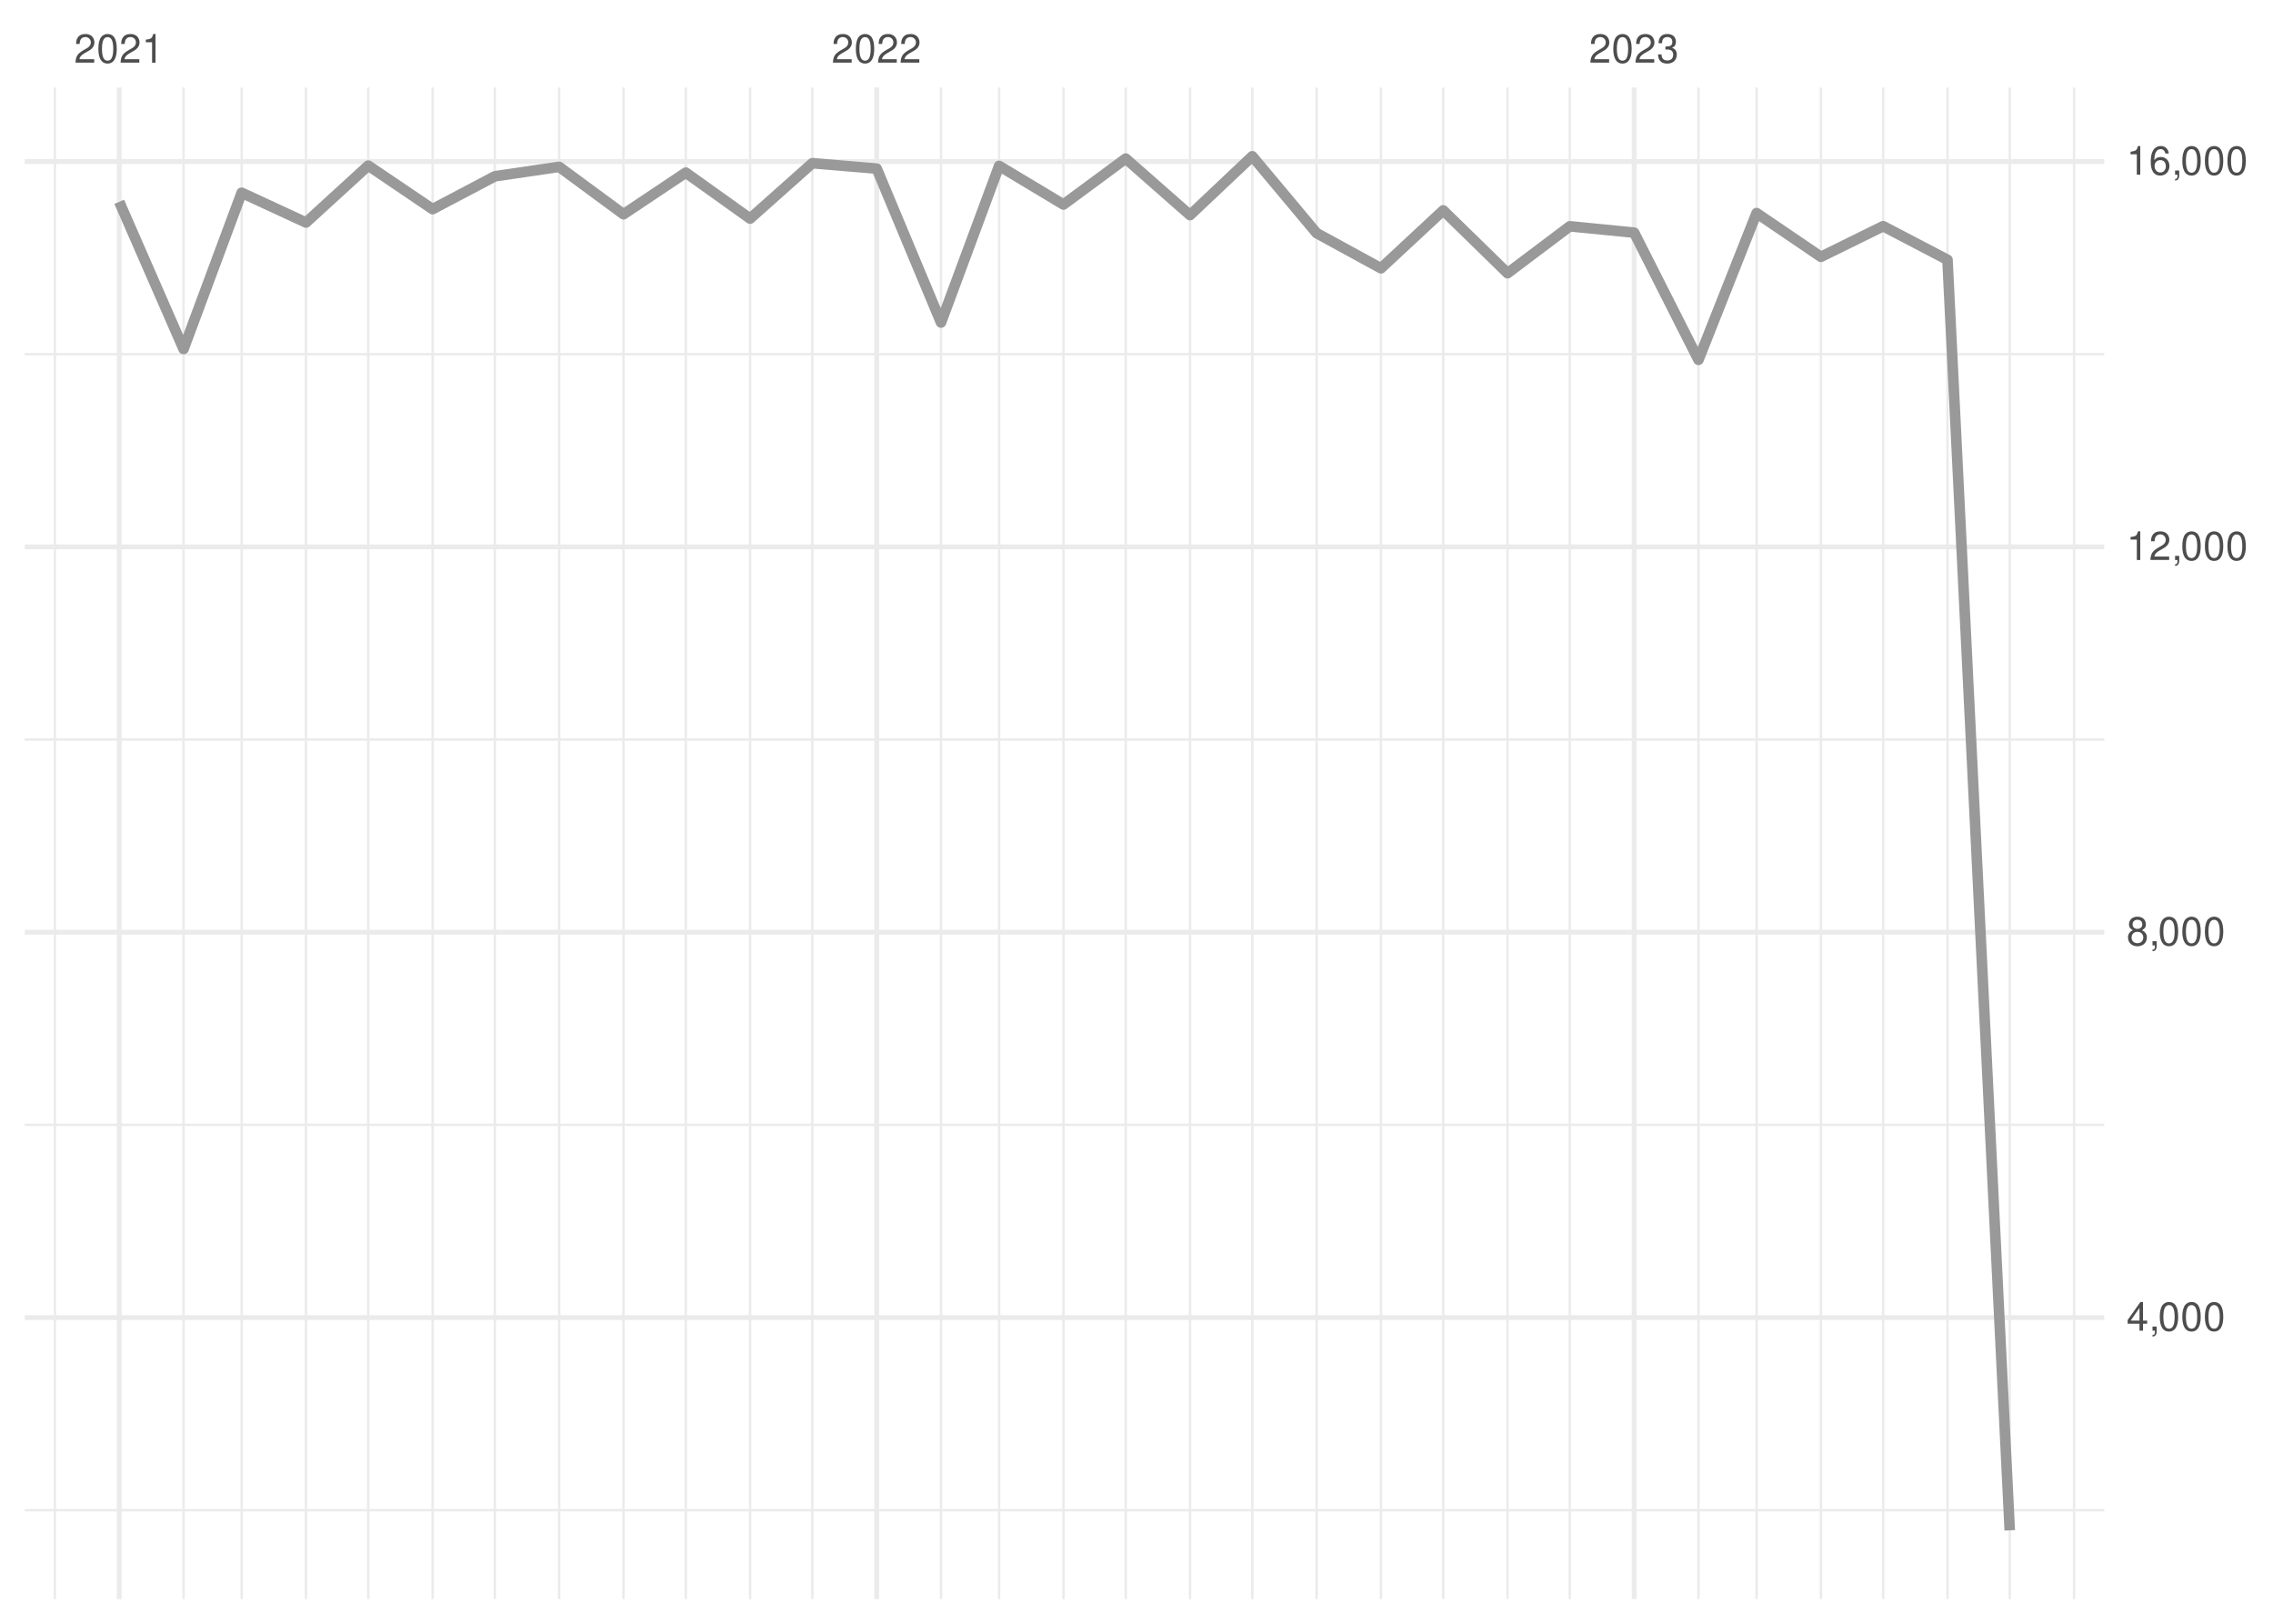
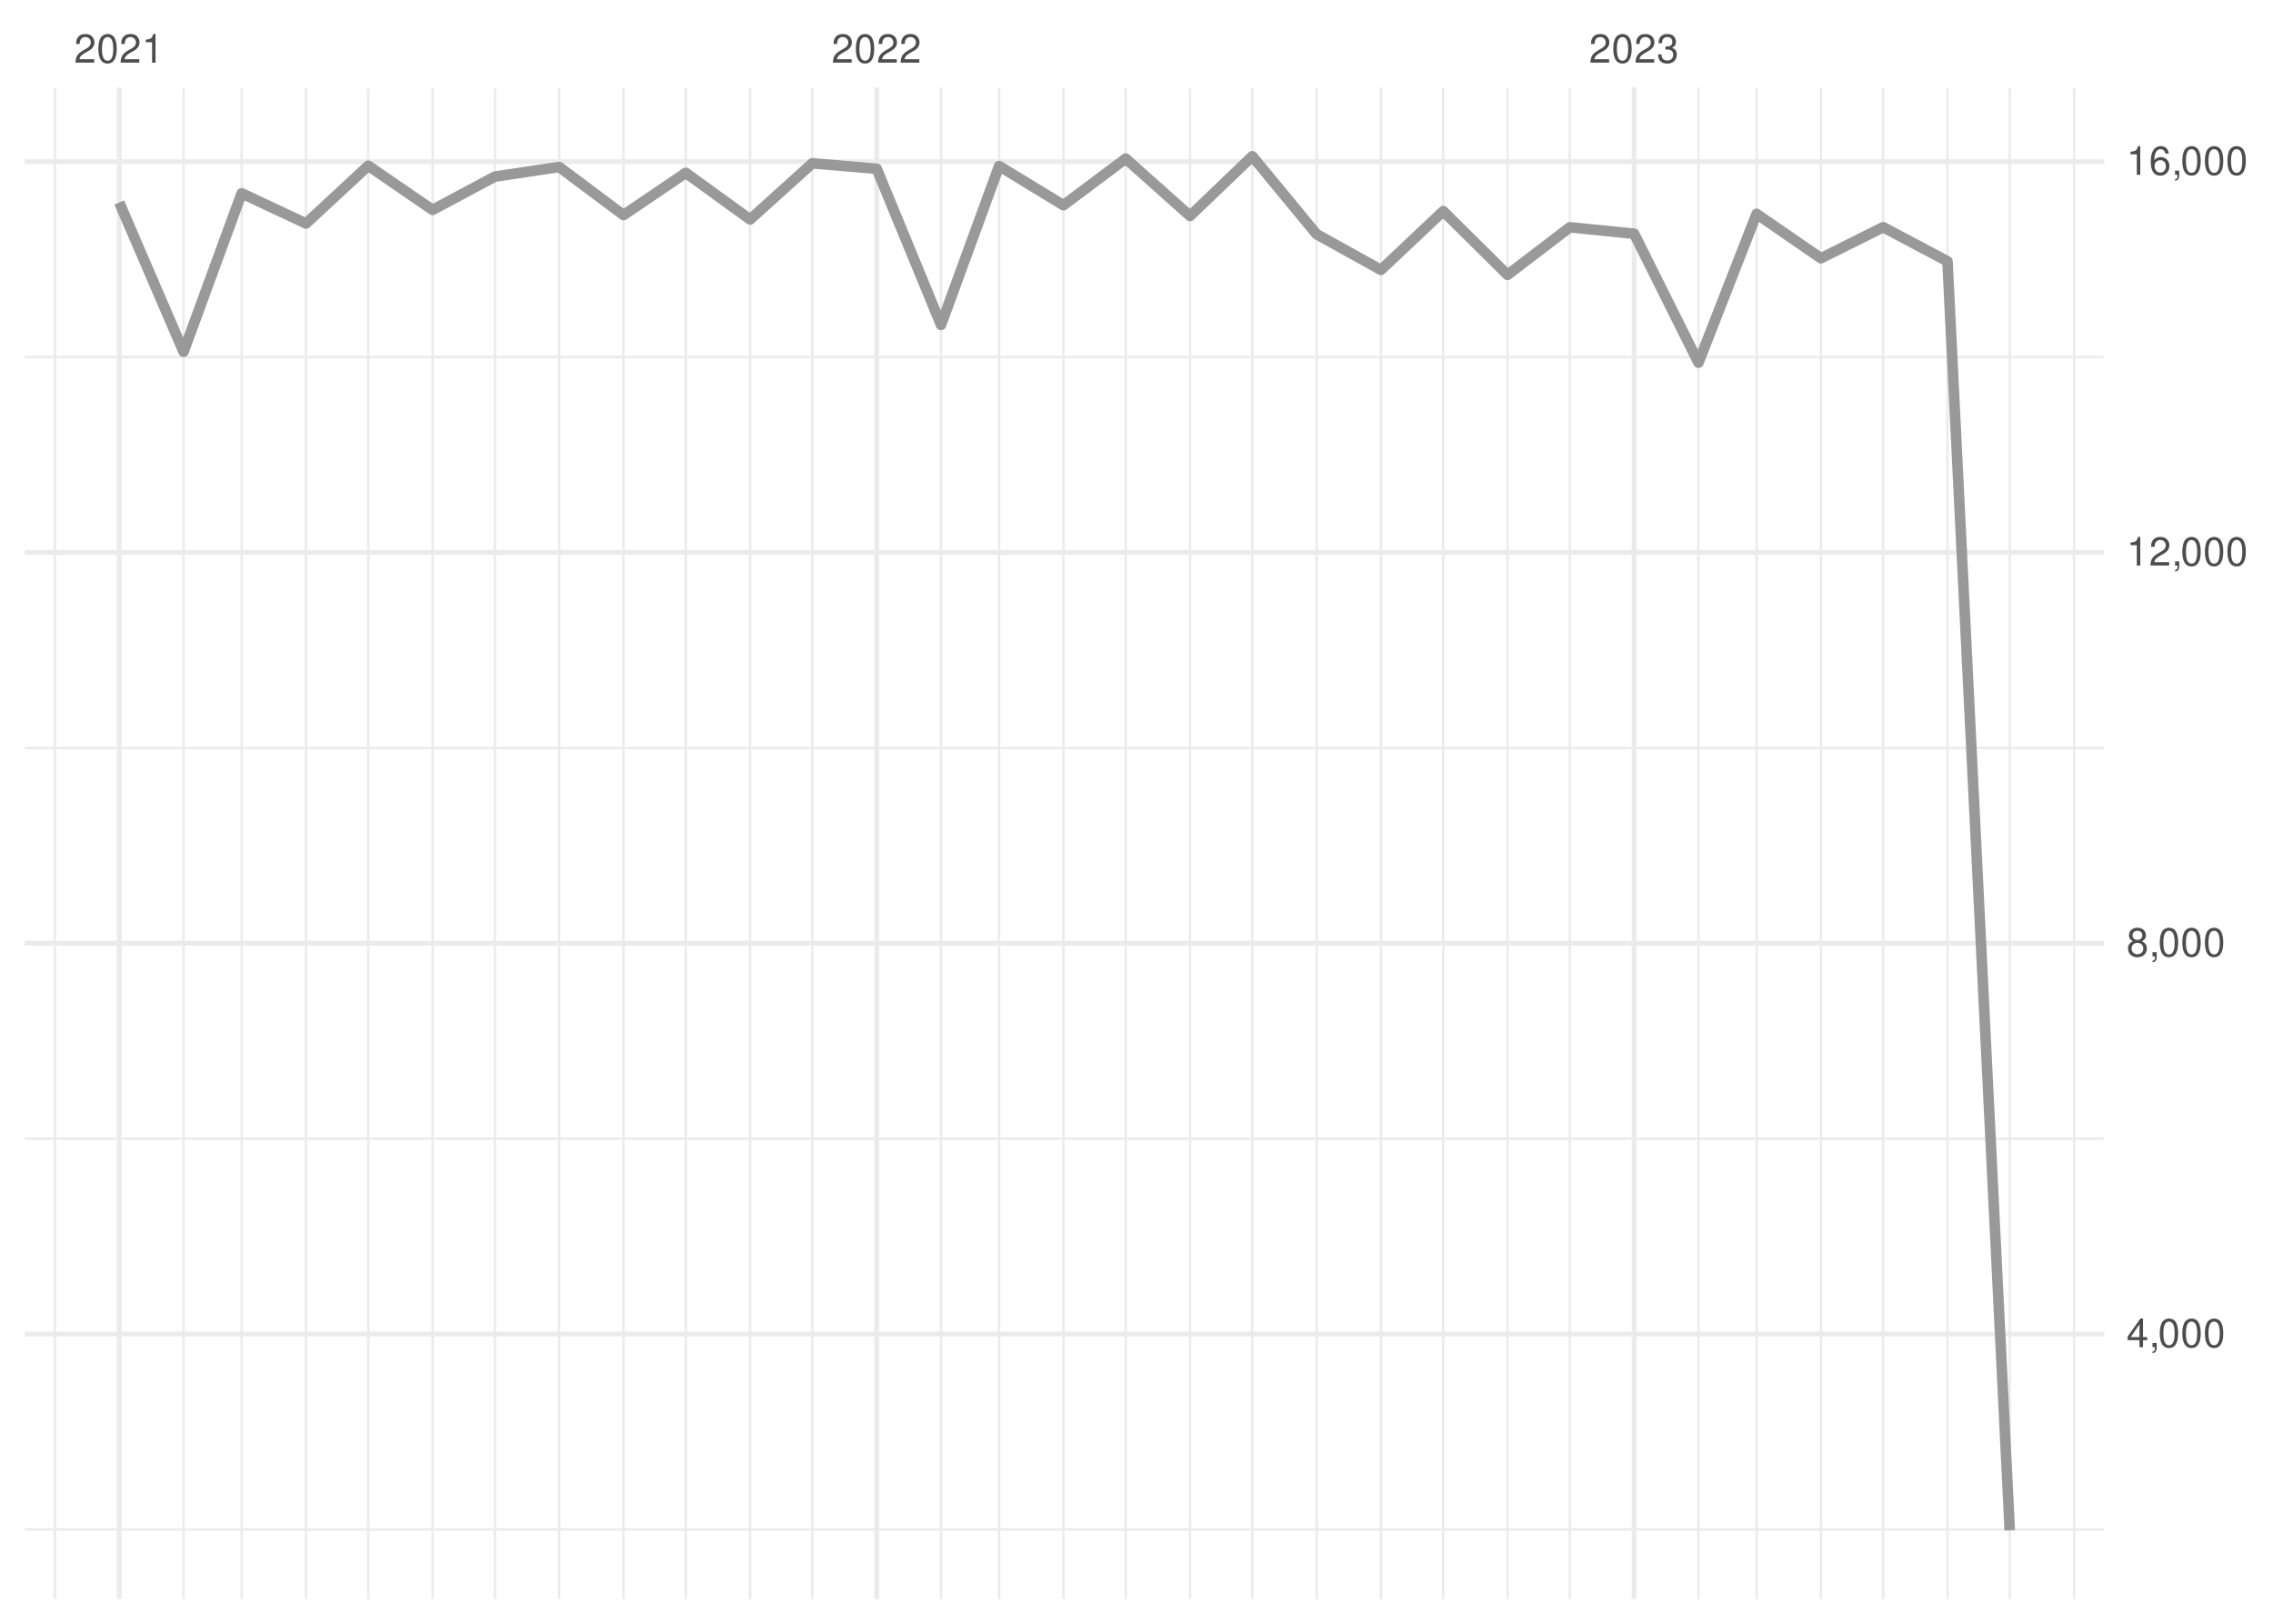
<svg xmlns="http://www.w3.org/2000/svg" xmlns:xlink="http://www.w3.org/1999/xlink" width="504pt" height="360pt" viewBox="0 0 504 360" version="1.1">
  <defs>
    <g>
      <symbol overflow="visible" id="glyph0-0">
        <path style="stroke:none;" d="" />
      </symbol>
      <symbol overflow="visible" id="glyph0-1">
        <path style="stroke:none;" d="M 4.453 -0.766 L 1.172 -0.766 C 1.25 -1.297 1.531 -1.625 2.297 -2.094 L 3.172 -2.594 C 4.047 -3.062 4.5 -3.719 4.5 -4.5 C 4.5 -5.031 4.281 -5.531 3.922 -5.875 C 3.547 -6.203 3.094 -6.359 2.5 -6.359 C 1.703 -6.359 1.125 -6.078 0.781 -5.531 C 0.547 -5.203 0.453 -4.797 0.438 -4.156 L 1.219 -4.156 C 1.234 -4.594 1.297 -4.844 1.406 -5.062 C 1.594 -5.438 2 -5.688 2.469 -5.688 C 3.172 -5.688 3.703 -5.172 3.703 -4.484 C 3.703 -3.969 3.406 -3.531 2.859 -3.219 L 2.047 -2.75 C 0.75 -2 0.375 -1.406 0.297 -0.016 L 4.453 -0.016 Z M 4.453 -0.766 " />
      </symbol>
      <symbol overflow="visible" id="glyph0-2">
        <path style="stroke:none;" d="M 2.422 -6.359 C 1.844 -6.359 1.312 -6.094 0.984 -5.672 C 0.578 -5.109 0.375 -4.25 0.375 -3.078 C 0.375 -0.938 1.078 0.203 2.422 0.203 C 3.734 0.203 4.453 -0.938 4.453 -3.031 C 4.453 -4.25 4.266 -5.078 3.859 -5.672 C 3.531 -6.109 3.016 -6.359 2.422 -6.359 Z M 2.422 -5.672 C 3.25 -5.672 3.672 -4.828 3.672 -3.094 C 3.672 -1.281 3.266 -0.438 2.406 -0.438 C 1.578 -0.438 1.172 -1.312 1.172 -3.062 C 1.172 -4.828 1.578 -5.672 2.422 -5.672 Z M 2.422 -5.672 " />
      </symbol>
      <symbol overflow="visible" id="glyph0-3">
        <path style="stroke:none;" d="M 2.281 -4.531 L 2.281 0 L 3.047 0 L 3.047 -6.359 L 2.547 -6.359 C 2.266 -5.391 2.094 -5.25 0.891 -5.094 L 0.891 -4.531 Z M 2.281 -4.531 " />
      </symbol>
      <symbol overflow="visible" id="glyph0-4">
        <path style="stroke:none;" d="M 1.938 -2.922 L 2.359 -2.922 C 3.203 -2.922 3.656 -2.531 3.656 -1.766 C 3.656 -0.969 3.172 -0.484 2.375 -0.484 C 1.516 -0.484 1.109 -0.922 1.062 -1.844 L 0.281 -1.844 C 0.312 -1.344 0.406 -1 0.547 -0.719 C 0.875 -0.109 1.484 0.203 2.344 0.203 C 3.625 0.203 4.453 -0.578 4.453 -1.781 C 4.453 -2.594 4.141 -3.031 3.391 -3.297 C 3.969 -3.531 4.266 -3.969 4.266 -4.609 C 4.266 -5.703 3.547 -6.359 2.359 -6.359 C 1.109 -6.359 0.438 -5.656 0.406 -4.312 L 1.188 -4.312 C 1.203 -4.703 1.234 -4.922 1.328 -5.109 C 1.5 -5.469 1.891 -5.688 2.375 -5.688 C 3.062 -5.688 3.469 -5.266 3.469 -4.578 C 3.469 -4.141 3.312 -3.859 2.969 -3.719 C 2.766 -3.625 2.484 -3.594 1.938 -3.578 Z M 1.938 -2.922 " />
      </symbol>
      <symbol overflow="visible" id="glyph0-5">
        <path style="stroke:none;" d="M 2.875 -1.547 L 2.875 0 L 3.656 0 L 3.656 -1.547 L 4.578 -1.547 L 4.578 -2.234 L 3.656 -2.234 L 3.656 -6.359 L 3.078 -6.359 L 0.25 -2.359 L 0.25 -1.547 Z M 2.875 -2.234 L 0.922 -2.234 L 2.875 -5.047 Z M 2.875 -2.234 " />
      </symbol>
      <symbol overflow="visible" id="glyph0-6">
        <path style="stroke:none;" d="M 0.766 -0.922 L 0.766 0 L 1.297 0 L 1.297 0.156 C 1.297 0.766 1.172 0.938 0.766 0.953 L 0.766 1.297 C 1.344 1.312 1.688 0.891 1.688 0.141 L 1.688 -0.922 Z M 0.766 -0.922 " />
      </symbol>
      <symbol overflow="visible" id="glyph0-7">
        <path style="stroke:none;" d="M 3.438 -3.359 C 4.094 -3.75 4.297 -4.062 4.297 -4.656 C 4.297 -5.672 3.531 -6.359 2.422 -6.359 C 1.312 -6.359 0.547 -5.672 0.547 -4.672 C 0.547 -4.062 0.75 -3.75 1.391 -3.359 C 0.672 -2.984 0.328 -2.469 0.328 -1.766 C 0.328 -0.609 1.172 0.203 2.422 0.203 C 3.656 0.203 4.516 -0.609 4.516 -1.766 C 4.516 -2.469 4.156 -2.984 3.438 -3.359 Z M 2.422 -5.672 C 3.078 -5.672 3.5 -5.281 3.5 -4.641 C 3.5 -4.047 3.062 -3.656 2.422 -3.656 C 1.766 -3.656 1.344 -4.047 1.344 -4.656 C 1.344 -5.281 1.766 -5.672 2.422 -5.672 Z M 2.422 -3 C 3.188 -3 3.719 -2.484 3.719 -1.75 C 3.719 -0.984 3.203 -0.484 2.406 -0.484 C 1.641 -0.484 1.125 -1 1.125 -1.734 C 1.125 -2.5 1.641 -3 2.422 -3 Z M 2.422 -3 " />
      </symbol>
      <symbol overflow="visible" id="glyph0-8">
        <path style="stroke:none;" d="M 4.375 -4.703 C 4.234 -5.75 3.562 -6.359 2.609 -6.359 C 1.922 -6.359 1.312 -6.031 0.938 -5.453 C 0.547 -4.828 0.375 -4.062 0.375 -2.906 C 0.375 -1.828 0.531 -1.156 0.906 -0.594 C 1.234 -0.078 1.781 0.203 2.469 0.203 C 3.656 0.203 4.516 -0.688 4.516 -1.922 C 4.516 -3.094 3.719 -3.922 2.609 -3.922 C 1.984 -3.922 1.5 -3.688 1.172 -3.234 C 1.172 -4.797 1.672 -5.672 2.562 -5.672 C 3.109 -5.672 3.484 -5.328 3.609 -4.703 Z M 2.5 -3.234 C 3.25 -3.234 3.719 -2.703 3.719 -1.859 C 3.719 -1.062 3.188 -0.484 2.484 -0.484 C 1.766 -0.484 1.219 -1.094 1.219 -1.906 C 1.219 -2.688 1.734 -3.234 2.5 -3.234 Z M 2.5 -3.234 " />
      </symbol>
    </g>
    <clipPath id="clip1">
-       <path d="M 5.48 334 L 466.59 334 L 466.59 336 L 5.48 336 Z M 5.48 334 " />
+       <path d="M 5.48 338 L 466.59 338 L 466.59 340 L 5.48 340 Z M 5.48 338 " />
    </clipPath>
    <clipPath id="clip2">
-       <path d="M 5.48 249 L 466.59 249 L 466.59 250 L 5.48 250 Z M 5.48 249 " />
+       <path d="M 5.48 252 L 466.59 252 L 466.59 253 L 5.48 253 Z M 5.48 252 " />
    </clipPath>
    <clipPath id="clip3">
-       <path d="M 5.48 163 L 466.59 163 L 466.59 165 L 5.48 165 Z M 5.48 163 " />
+       <path d="M 5.48 165 L 466.59 165 L 466.59 167 L 5.48 167 Z M 5.48 165 " />
    </clipPath>
    <clipPath id="clip4">
-       <path d="M 5.48 78 L 466.59 78 L 466.59 79 L 5.48 79 Z M 5.48 78 " />
+       <path d="M 5.48 78 L 466.59 78 L 466.59 80 L 5.48 80 Z M 5.48 78 " />
    </clipPath>
    <clipPath id="clip5">
      <path d="M 11 19.41 L 13 19.41 L 13 354.52 L 11 354.52 Z M 11 19.41 " />
    </clipPath>
    <clipPath id="clip6">
      <path d="M 40 19.41 L 41 19.41 L 41 354.52 L 40 354.52 Z M 40 19.41 " />
    </clipPath>
    <clipPath id="clip7">
      <path d="M 53 19.41 L 54 19.41 L 54 354.52 L 53 354.52 Z M 53 19.41 " />
    </clipPath>
    <clipPath id="clip8">
      <path d="M 67 19.41 L 69 19.41 L 69 354.52 L 67 354.52 Z M 67 19.41 " />
    </clipPath>
    <clipPath id="clip9">
      <path d="M 81 19.41 L 82 19.41 L 82 354.52 L 81 354.52 Z M 81 19.41 " />
    </clipPath>
    <clipPath id="clip10">
      <path d="M 95 19.41 L 97 19.41 L 97 354.52 L 95 354.52 Z M 95 19.41 " />
    </clipPath>
    <clipPath id="clip11">
      <path d="M 109 19.41 L 110 19.41 L 110 354.52 L 109 354.52 Z M 109 19.41 " />
    </clipPath>
    <clipPath id="clip12">
      <path d="M 123 19.41 L 125 19.41 L 125 354.52 L 123 354.52 Z M 123 19.41 " />
    </clipPath>
    <clipPath id="clip13">
      <path d="M 137 19.41 L 139 19.41 L 139 354.52 L 137 354.52 Z M 137 19.41 " />
    </clipPath>
    <clipPath id="clip14">
      <path d="M 151 19.41 L 153 19.41 L 153 354.52 L 151 354.52 Z M 151 19.41 " />
    </clipPath>
    <clipPath id="clip15">
      <path d="M 166 19.41 L 167 19.41 L 167 354.52 L 166 354.52 Z M 166 19.41 " />
    </clipPath>
    <clipPath id="clip16">
      <path d="M 179 19.41 L 181 19.41 L 181 354.52 L 179 354.52 Z M 179 19.41 " />
    </clipPath>
    <clipPath id="clip17">
      <path d="M 208 19.41 L 209 19.41 L 209 354.52 L 208 354.52 Z M 208 19.41 " />
    </clipPath>
    <clipPath id="clip18">
      <path d="M 221 19.41 L 222 19.41 L 222 354.52 L 221 354.52 Z M 221 19.41 " />
    </clipPath>
    <clipPath id="clip19">
      <path d="M 235 19.41 L 237 19.41 L 237 354.52 L 235 354.52 Z M 235 19.41 " />
    </clipPath>
    <clipPath id="clip20">
      <path d="M 249 19.41 L 250 19.41 L 250 354.52 L 249 354.52 Z M 249 19.41 " />
    </clipPath>
    <clipPath id="clip21">
      <path d="M 263 19.41 L 265 19.41 L 265 354.52 L 263 354.52 Z M 263 19.41 " />
    </clipPath>
    <clipPath id="clip22">
      <path d="M 277 19.41 L 278 19.41 L 278 354.52 L 277 354.52 Z M 277 19.41 " />
    </clipPath>
    <clipPath id="clip23">
      <path d="M 291 19.41 L 293 19.41 L 293 354.52 L 291 354.52 Z M 291 19.41 " />
    </clipPath>
    <clipPath id="clip24">
      <path d="M 305 19.41 L 307 19.41 L 307 354.52 L 305 354.52 Z M 305 19.41 " />
    </clipPath>
    <clipPath id="clip25">
      <path d="M 319 19.41 L 321 19.41 L 321 354.52 L 319 354.52 Z M 319 19.41 " />
    </clipPath>
    <clipPath id="clip26">
      <path d="M 334 19.41 L 335 19.41 L 335 354.52 L 334 354.52 Z M 334 19.41 " />
    </clipPath>
    <clipPath id="clip27">
      <path d="M 347 19.41 L 349 19.41 L 349 354.52 L 347 354.52 Z M 347 19.41 " />
    </clipPath>
    <clipPath id="clip28">
      <path d="M 376 19.41 L 377 19.41 L 377 354.52 L 376 354.52 Z M 376 19.41 " />
    </clipPath>
    <clipPath id="clip29">
      <path d="M 389 19.41 L 390 19.41 L 390 354.52 L 389 354.52 Z M 389 19.41 " />
    </clipPath>
    <clipPath id="clip30">
      <path d="M 403 19.41 L 405 19.41 L 405 354.52 L 403 354.52 Z M 403 19.41 " />
    </clipPath>
    <clipPath id="clip31">
      <path d="M 417 19.41 L 418 19.41 L 418 354.52 L 417 354.52 Z M 417 19.41 " />
    </clipPath>
    <clipPath id="clip32">
      <path d="M 431 19.41 L 433 19.41 L 433 354.52 L 431 354.52 Z M 431 19.41 " />
    </clipPath>
    <clipPath id="clip33">
      <path d="M 445 19.41 L 446 19.41 L 446 354.52 L 445 354.52 Z M 445 19.41 " />
    </clipPath>
    <clipPath id="clip34">
      <path d="M 459 19.41 L 461 19.41 L 461 354.52 L 459 354.52 Z M 459 19.41 " />
    </clipPath>
    <clipPath id="clip35">
-       <path d="M 5.48 291 L 466.59 291 L 466.59 293 L 5.48 293 Z M 5.48 291 " />
+       <path d="M 5.48 295 L 466.59 295 L 466.59 297 L 5.48 297 Z M 5.48 295 " />
    </clipPath>
    <clipPath id="clip36">
-       <path d="M 5.48 206 L 466.59 206 L 466.59 208 L 5.48 208 Z M 5.48 206 " />
+       <path d="M 5.48 208 L 466.59 208 L 466.59 210 L 5.48 210 Z M 5.48 208 " />
    </clipPath>
    <clipPath id="clip37">
-       <path d="M 5.48 120 L 466.59 120 L 466.59 122 L 5.48 122 Z M 5.48 120 " />
+       <path d="M 5.48 121 L 466.59 121 L 466.59 124 L 5.48 124 Z M 5.48 121 " />
    </clipPath>
    <clipPath id="clip38">
      <path d="M 5.48 35 L 466.59 35 L 466.59 37 L 5.48 37 Z M 5.48 35 " />
    </clipPath>
    <clipPath id="clip39">
      <path d="M 25 19.41 L 27 19.41 L 27 354.52 L 25 354.52 Z M 25 19.41 " />
    </clipPath>
    <clipPath id="clip40">
      <path d="M 193 19.41 L 195 19.41 L 195 354.52 L 193 354.52 Z M 193 19.41 " />
    </clipPath>
    <clipPath id="clip41">
      <path d="M 361 19.41 L 363 19.41 L 363 354.52 L 361 354.52 Z M 361 19.41 " />
    </clipPath>
  </defs>
  <g id="surface26">
    <rect x="0" y="0" width="504" height="360" style="fill:rgb(100%,100%,100%);fill-opacity:1;stroke:none;" />
    <g clip-path="url(#clip1)" clip-rule="nonzero">
-       <path style="fill:none;stroke-width:0.533;stroke-linecap:butt;stroke-linejoin:round;stroke:rgb(92.157%,92.157%,92.157%);stroke-opacity:1;stroke-miterlimit:10;" d="M 5.48 334.824 L 466.59 334.824 " />
+       <path style="fill:none;stroke-width:0.533;stroke-linecap:butt;stroke-linejoin:round;stroke:rgb(92.157%,92.157%,92.157%);stroke-opacity:1;stroke-miterlimit:10;" d="M 5.48 339.094 L 466.59 339.094 " />
    </g>
    <g clip-path="url(#clip2)" clip-rule="nonzero">
-       <path style="fill:none;stroke-width:0.533;stroke-linecap:butt;stroke-linejoin:round;stroke:rgb(92.157%,92.157%,92.157%);stroke-opacity:1;stroke-miterlimit:10;" d="M 5.48 249.395 L 466.59 249.395 " />
+       <path style="fill:none;stroke-width:0.533;stroke-linecap:butt;stroke-linejoin:round;stroke:rgb(92.157%,92.157%,92.157%);stroke-opacity:1;stroke-miterlimit:10;" d="M 5.48 252.449 L 466.59 252.449 " />
    </g>
    <g clip-path="url(#clip3)" clip-rule="nonzero">
-       <path style="fill:none;stroke-width:0.533;stroke-linecap:butt;stroke-linejoin:round;stroke:rgb(92.157%,92.157%,92.157%);stroke-opacity:1;stroke-miterlimit:10;" d="M 5.48 163.965 L 466.59 163.965 " />
+       <path style="fill:none;stroke-width:0.533;stroke-linecap:butt;stroke-linejoin:round;stroke:rgb(92.157%,92.157%,92.157%);stroke-opacity:1;stroke-miterlimit:10;" d="M 5.48 165.801 L 466.59 165.801 " />
    </g>
    <g clip-path="url(#clip4)" clip-rule="nonzero">
-       <path style="fill:none;stroke-width:0.533;stroke-linecap:butt;stroke-linejoin:round;stroke:rgb(92.157%,92.157%,92.157%);stroke-opacity:1;stroke-miterlimit:10;" d="M 5.48 78.531 L 466.59 78.531 " />
+       <path style="fill:none;stroke-width:0.533;stroke-linecap:butt;stroke-linejoin:round;stroke:rgb(92.157%,92.157%,92.157%);stroke-opacity:1;stroke-miterlimit:10;" d="M 5.48 79.156 L 466.59 79.156 " />
    </g>
    <g clip-path="url(#clip5)" clip-rule="nonzero">
      <path style="fill:none;stroke-width:0.533;stroke-linecap:butt;stroke-linejoin:round;stroke:rgb(92.157%,92.157%,92.157%);stroke-opacity:1;stroke-miterlimit:10;" d="M 12.176 354.52 L 12.176 19.41 " />
    </g>
    <g clip-path="url(#clip6)" clip-rule="nonzero">
      <path style="fill:none;stroke-width:0.533;stroke-linecap:butt;stroke-linejoin:round;stroke:rgb(92.157%,92.157%,92.157%);stroke-opacity:1;stroke-miterlimit:10;" d="M 40.703 354.52 L 40.703 19.41 " />
    </g>
    <g clip-path="url(#clip7)" clip-rule="nonzero">
      <path style="fill:none;stroke-width:0.533;stroke-linecap:butt;stroke-linejoin:round;stroke:rgb(92.157%,92.157%,92.157%);stroke-opacity:1;stroke-miterlimit:10;" d="M 53.586 354.52 L 53.586 19.41 " />
    </g>
    <g clip-path="url(#clip8)" clip-rule="nonzero">
      <path style="fill:none;stroke-width:0.533;stroke-linecap:butt;stroke-linejoin:round;stroke:rgb(92.157%,92.157%,92.157%);stroke-opacity:1;stroke-miterlimit:10;" d="M 67.852 354.52 L 67.852 19.41 " />
    </g>
    <g clip-path="url(#clip9)" clip-rule="nonzero">
      <path style="fill:none;stroke-width:0.533;stroke-linecap:butt;stroke-linejoin:round;stroke:rgb(92.157%,92.157%,92.157%);stroke-opacity:1;stroke-miterlimit:10;" d="M 81.656 354.52 L 81.656 19.41 " />
    </g>
    <g clip-path="url(#clip10)" clip-rule="nonzero">
      <path style="fill:none;stroke-width:0.533;stroke-linecap:butt;stroke-linejoin:round;stroke:rgb(92.157%,92.157%,92.157%);stroke-opacity:1;stroke-miterlimit:10;" d="M 95.922 354.52 L 95.922 19.41 " />
    </g>
    <g clip-path="url(#clip11)" clip-rule="nonzero">
      <path style="fill:none;stroke-width:0.533;stroke-linecap:butt;stroke-linejoin:round;stroke:rgb(92.157%,92.157%,92.157%);stroke-opacity:1;stroke-miterlimit:10;" d="M 109.727 354.52 L 109.727 19.41 " />
    </g>
    <g clip-path="url(#clip12)" clip-rule="nonzero">
      <path style="fill:none;stroke-width:0.533;stroke-linecap:butt;stroke-linejoin:round;stroke:rgb(92.157%,92.157%,92.157%);stroke-opacity:1;stroke-miterlimit:10;" d="M 123.988 354.52 L 123.988 19.41 " />
    </g>
    <g clip-path="url(#clip13)" clip-rule="nonzero">
      <path style="fill:none;stroke-width:0.533;stroke-linecap:butt;stroke-linejoin:round;stroke:rgb(92.157%,92.157%,92.157%);stroke-opacity:1;stroke-miterlimit:10;" d="M 138.254 354.52 L 138.254 19.41 " />
    </g>
    <g clip-path="url(#clip14)" clip-rule="nonzero">
      <path style="fill:none;stroke-width:0.533;stroke-linecap:butt;stroke-linejoin:round;stroke:rgb(92.157%,92.157%,92.157%);stroke-opacity:1;stroke-miterlimit:10;" d="M 152.059 354.52 L 152.059 19.41 " />
    </g>
    <g clip-path="url(#clip15)" clip-rule="nonzero">
      <path style="fill:none;stroke-width:0.533;stroke-linecap:butt;stroke-linejoin:round;stroke:rgb(92.157%,92.157%,92.157%);stroke-opacity:1;stroke-miterlimit:10;" d="M 166.324 354.52 L 166.324 19.41 " />
    </g>
    <g clip-path="url(#clip16)" clip-rule="nonzero">
      <path style="fill:none;stroke-width:0.533;stroke-linecap:butt;stroke-linejoin:round;stroke:rgb(92.157%,92.157%,92.157%);stroke-opacity:1;stroke-miterlimit:10;" d="M 180.125 354.52 L 180.125 19.41 " />
    </g>
    <g clip-path="url(#clip17)" clip-rule="nonzero">
      <path style="fill:none;stroke-width:0.533;stroke-linecap:butt;stroke-linejoin:round;stroke:rgb(92.157%,92.157%,92.157%);stroke-opacity:1;stroke-miterlimit:10;" d="M 208.656 354.52 L 208.656 19.41 " />
    </g>
    <g clip-path="url(#clip18)" clip-rule="nonzero">
      <path style="fill:none;stroke-width:0.533;stroke-linecap:butt;stroke-linejoin:round;stroke:rgb(92.157%,92.157%,92.157%);stroke-opacity:1;stroke-miterlimit:10;" d="M 221.539 354.52 L 221.539 19.41 " />
    </g>
    <g clip-path="url(#clip19)" clip-rule="nonzero">
      <path style="fill:none;stroke-width:0.533;stroke-linecap:butt;stroke-linejoin:round;stroke:rgb(92.157%,92.157%,92.157%);stroke-opacity:1;stroke-miterlimit:10;" d="M 235.805 354.52 L 235.805 19.41 " />
    </g>
    <g clip-path="url(#clip20)" clip-rule="nonzero">
      <path style="fill:none;stroke-width:0.533;stroke-linecap:butt;stroke-linejoin:round;stroke:rgb(92.157%,92.157%,92.157%);stroke-opacity:1;stroke-miterlimit:10;" d="M 249.609 354.52 L 249.609 19.41 " />
    </g>
    <g clip-path="url(#clip21)" clip-rule="nonzero">
      <path style="fill:none;stroke-width:0.533;stroke-linecap:butt;stroke-linejoin:round;stroke:rgb(92.157%,92.157%,92.157%);stroke-opacity:1;stroke-miterlimit:10;" d="M 263.871 354.52 L 263.871 19.41 " />
    </g>
    <g clip-path="url(#clip22)" clip-rule="nonzero">
      <path style="fill:none;stroke-width:0.533;stroke-linecap:butt;stroke-linejoin:round;stroke:rgb(92.157%,92.157%,92.157%);stroke-opacity:1;stroke-miterlimit:10;" d="M 277.676 354.52 L 277.676 19.41 " />
    </g>
    <g clip-path="url(#clip23)" clip-rule="nonzero">
      <path style="fill:none;stroke-width:0.533;stroke-linecap:butt;stroke-linejoin:round;stroke:rgb(92.157%,92.157%,92.157%);stroke-opacity:1;stroke-miterlimit:10;" d="M 291.941 354.52 L 291.941 19.41 " />
    </g>
    <g clip-path="url(#clip24)" clip-rule="nonzero">
      <path style="fill:none;stroke-width:0.533;stroke-linecap:butt;stroke-linejoin:round;stroke:rgb(92.157%,92.157%,92.157%);stroke-opacity:1;stroke-miterlimit:10;" d="M 306.207 354.52 L 306.207 19.41 " />
    </g>
    <g clip-path="url(#clip25)" clip-rule="nonzero">
      <path style="fill:none;stroke-width:0.533;stroke-linecap:butt;stroke-linejoin:round;stroke:rgb(92.157%,92.157%,92.157%);stroke-opacity:1;stroke-miterlimit:10;" d="M 320.012 354.52 L 320.012 19.41 " />
    </g>
    <g clip-path="url(#clip26)" clip-rule="nonzero">
      <path style="fill:none;stroke-width:0.533;stroke-linecap:butt;stroke-linejoin:round;stroke:rgb(92.157%,92.157%,92.157%);stroke-opacity:1;stroke-miterlimit:10;" d="M 334.273 354.52 L 334.273 19.41 " />
    </g>
    <g clip-path="url(#clip27)" clip-rule="nonzero">
      <path style="fill:none;stroke-width:0.533;stroke-linecap:butt;stroke-linejoin:round;stroke:rgb(92.157%,92.157%,92.157%);stroke-opacity:1;stroke-miterlimit:10;" d="M 348.078 354.52 L 348.078 19.41 " />
    </g>
    <g clip-path="url(#clip28)" clip-rule="nonzero">
      <path style="fill:none;stroke-width:0.533;stroke-linecap:butt;stroke-linejoin:round;stroke:rgb(92.157%,92.157%,92.157%);stroke-opacity:1;stroke-miterlimit:10;" d="M 376.609 354.52 L 376.609 19.41 " />
    </g>
    <g clip-path="url(#clip29)" clip-rule="nonzero">
      <path style="fill:none;stroke-width:0.533;stroke-linecap:butt;stroke-linejoin:round;stroke:rgb(92.157%,92.157%,92.157%);stroke-opacity:1;stroke-miterlimit:10;" d="M 389.492 354.52 L 389.492 19.41 " />
    </g>
    <g clip-path="url(#clip30)" clip-rule="nonzero">
      <path style="fill:none;stroke-width:0.533;stroke-linecap:butt;stroke-linejoin:round;stroke:rgb(92.157%,92.157%,92.157%);stroke-opacity:1;stroke-miterlimit:10;" d="M 403.758 354.52 L 403.758 19.41 " />
    </g>
    <g clip-path="url(#clip31)" clip-rule="nonzero">
      <path style="fill:none;stroke-width:0.533;stroke-linecap:butt;stroke-linejoin:round;stroke:rgb(92.157%,92.157%,92.157%);stroke-opacity:1;stroke-miterlimit:10;" d="M 417.562 354.52 L 417.562 19.41 " />
    </g>
    <g clip-path="url(#clip32)" clip-rule="nonzero">
      <path style="fill:none;stroke-width:0.533;stroke-linecap:butt;stroke-linejoin:round;stroke:rgb(92.157%,92.157%,92.157%);stroke-opacity:1;stroke-miterlimit:10;" d="M 431.824 354.52 L 431.824 19.41 " />
    </g>
    <g clip-path="url(#clip33)" clip-rule="nonzero">
      <path style="fill:none;stroke-width:0.533;stroke-linecap:butt;stroke-linejoin:round;stroke:rgb(92.157%,92.157%,92.157%);stroke-opacity:1;stroke-miterlimit:10;" d="M 445.629 354.52 L 445.629 19.41 " />
    </g>
    <g clip-path="url(#clip34)" clip-rule="nonzero">
      <path style="fill:none;stroke-width:0.533;stroke-linecap:butt;stroke-linejoin:round;stroke:rgb(92.157%,92.157%,92.157%);stroke-opacity:1;stroke-miterlimit:10;" d="M 459.895 354.52 L 459.895 19.41 " />
    </g>
    <g clip-path="url(#clip35)" clip-rule="nonzero">
-       <path style="fill:none;stroke-width:1.067;stroke-linecap:butt;stroke-linejoin:round;stroke:rgb(92.157%,92.157%,92.157%);stroke-opacity:1;stroke-miterlimit:10;" d="M 5.48 292.109 L 466.59 292.109 " />
+       <path style="fill:none;stroke-width:1.067;stroke-linecap:butt;stroke-linejoin:round;stroke:rgb(92.157%,92.157%,92.157%);stroke-opacity:1;stroke-miterlimit:10;" d="M 5.48 295.77 L 466.59 295.77 " />
    </g>
    <g clip-path="url(#clip36)" clip-rule="nonzero">
-       <path style="fill:none;stroke-width:1.067;stroke-linecap:butt;stroke-linejoin:round;stroke:rgb(92.157%,92.157%,92.157%);stroke-opacity:1;stroke-miterlimit:10;" d="M 5.48 206.68 L 466.59 206.68 " />
+       <path style="fill:none;stroke-width:1.067;stroke-linecap:butt;stroke-linejoin:round;stroke:rgb(92.157%,92.157%,92.157%);stroke-opacity:1;stroke-miterlimit:10;" d="M 5.48 209.125 L 466.59 209.125 " />
    </g>
    <g clip-path="url(#clip37)" clip-rule="nonzero">
-       <path style="fill:none;stroke-width:1.067;stroke-linecap:butt;stroke-linejoin:round;stroke:rgb(92.157%,92.157%,92.157%);stroke-opacity:1;stroke-miterlimit:10;" d="M 5.48 121.25 L 466.59 121.25 " />
+       <path style="fill:none;stroke-width:1.067;stroke-linecap:butt;stroke-linejoin:round;stroke:rgb(92.157%,92.157%,92.157%);stroke-opacity:1;stroke-miterlimit:10;" d="M 5.48 122.48 L 466.59 122.48 " />
    </g>
    <g clip-path="url(#clip38)" clip-rule="nonzero">
-       <path style="fill:none;stroke-width:1.067;stroke-linecap:butt;stroke-linejoin:round;stroke:rgb(92.157%,92.157%,92.157%);stroke-opacity:1;stroke-miterlimit:10;" d="M 5.48 35.816 L 466.59 35.816 " />
+       <path style="fill:none;stroke-width:1.067;stroke-linecap:butt;stroke-linejoin:round;stroke:rgb(92.157%,92.157%,92.157%);stroke-opacity:1;stroke-miterlimit:10;" d="M 5.48 35.836 L 466.59 35.836 " />
    </g>
    <g clip-path="url(#clip39)" clip-rule="nonzero">
      <path style="fill:none;stroke-width:1.067;stroke-linecap:butt;stroke-linejoin:round;stroke:rgb(92.157%,92.157%,92.157%);stroke-opacity:1;stroke-miterlimit:10;" d="M 26.438 354.52 L 26.438 19.41 " />
    </g>
    <g clip-path="url(#clip40)" clip-rule="nonzero">
      <path style="fill:none;stroke-width:1.067;stroke-linecap:butt;stroke-linejoin:round;stroke:rgb(92.157%,92.157%,92.157%);stroke-opacity:1;stroke-miterlimit:10;" d="M 194.391 354.52 L 194.391 19.41 " />
    </g>
    <g clip-path="url(#clip41)" clip-rule="nonzero">
      <path style="fill:none;stroke-width:1.067;stroke-linecap:butt;stroke-linejoin:round;stroke:rgb(92.157%,92.157%,92.157%);stroke-opacity:1;stroke-miterlimit:10;" d="M 362.344 354.52 L 362.344 19.41 " />
    </g>
-     <path style="fill:none;stroke-width:2.347;stroke-linecap:butt;stroke-linejoin:round;stroke:rgb(60%,60%,60%);stroke-opacity:1;stroke-miterlimit:10;" d="M 26.438 44.746 L 40.703 77.379 L 53.586 42.738 L 67.852 49.336 L 81.656 36.715 L 95.922 46.367 L 109.727 39.086 L 123.988 36.992 L 138.254 47.5 L 152.059 38.273 L 166.324 48.461 L 180.125 36.18 L 194.391 37.379 L 208.656 71.508 L 221.539 36.777 L 235.805 45.344 L 249.609 35.156 L 263.871 47.691 L 277.676 34.645 L 291.941 51.688 L 306.207 59.48 L 320.012 46.645 L 334.273 60.57 L 348.078 50.172 L 362.344 51.578 L 376.609 79.773 L 389.492 47.246 L 403.758 56.941 L 417.562 50.148 L 431.824 57.602 L 445.629 339.289 " />
+     <path style="fill:none;stroke-width:2.347;stroke-linecap:butt;stroke-linejoin:round;stroke:rgb(60%,60%,60%);stroke-opacity:1;stroke-miterlimit:10;" d="M 26.438 44.891 L 40.703 77.988 L 53.586 42.852 L 67.852 49.547 L 81.656 36.746 L 95.922 46.535 L 109.727 39.148 L 123.988 37.027 L 138.254 47.684 L 152.059 38.324 L 166.324 48.656 L 180.125 36.203 L 194.391 37.414 L 208.656 72.031 L 221.539 36.809 L 235.805 45.496 L 249.609 35.164 L 263.871 47.879 L 277.676 34.645 L 291.941 51.93 L 306.207 59.836 L 320.012 46.816 L 334.273 60.941 L 348.078 50.391 L 362.344 51.82 L 376.609 80.414 L 389.492 47.422 L 403.758 57.258 L 417.562 50.371 L 431.824 57.93 L 445.629 339.289 " />
    <g style="fill:rgb(30.196%,30.196%,30.196%);fill-opacity:1;">
      <use xlink:href="#glyph0-1" x="16.438" y="13.896" />
      <use xlink:href="#glyph0-2" x="21.438" y="13.896" />
      <use xlink:href="#glyph0-1" x="26.438" y="13.896" />
      <use xlink:href="#glyph0-3" x="31.438" y="13.896" />
    </g>
    <g style="fill:rgb(30.196%,30.196%,30.196%);fill-opacity:1;">
      <use xlink:href="#glyph0-1" x="184.391" y="13.896" />
      <use xlink:href="#glyph0-2" x="189.391" y="13.896" />
      <use xlink:href="#glyph0-1" x="194.391" y="13.896" />
      <use xlink:href="#glyph0-1" x="199.391" y="13.896" />
    </g>
    <g style="fill:rgb(30.196%,30.196%,30.196%);fill-opacity:1;">
      <use xlink:href="#glyph0-1" x="352.344" y="13.896" />
      <use xlink:href="#glyph0-2" x="357.344" y="13.896" />
      <use xlink:href="#glyph0-1" x="362.344" y="13.896" />
      <use xlink:href="#glyph0-4" x="367.344" y="13.896" />
    </g>
    <g style="fill:rgb(30.196%,30.196%,30.196%);fill-opacity:1;">
-       <use xlink:href="#glyph0-5" x="471.52" y="295.024" />
-       <use xlink:href="#glyph0-6" x="476.52" y="295.024" />
-       <use xlink:href="#glyph0-2" x="478.52" y="295.024" />
-       <use xlink:href="#glyph0-2" x="483.52" y="295.024" />
-       <use xlink:href="#glyph0-2" x="488.52" y="295.024" />
-     </g>
-     <g style="fill:rgb(30.196%,30.196%,30.196%);fill-opacity:1;">
-       <use xlink:href="#glyph0-7" x="471.52" y="209.595" />
-       <use xlink:href="#glyph0-6" x="476.52" y="209.595" />
-       <use xlink:href="#glyph0-2" x="478.52" y="209.595" />
-       <use xlink:href="#glyph0-2" x="483.52" y="209.595" />
-       <use xlink:href="#glyph0-2" x="488.52" y="209.595" />
-     </g>
-     <g style="fill:rgb(30.196%,30.196%,30.196%);fill-opacity:1;">
-       <use xlink:href="#glyph0-3" x="471.52" y="124.165" />
-       <use xlink:href="#glyph0-1" x="476.52" y="124.165" />
-       <use xlink:href="#glyph0-6" x="481.52" y="124.165" />
-       <use xlink:href="#glyph0-2" x="483.52" y="124.165" />
-       <use xlink:href="#glyph0-2" x="488.52" y="124.165" />
-       <use xlink:href="#glyph0-2" x="493.52" y="124.165" />
-     </g>
-     <g style="fill:rgb(30.196%,30.196%,30.196%);fill-opacity:1;">
-       <use xlink:href="#glyph0-3" x="471.52" y="38.731" />
-       <use xlink:href="#glyph0-8" x="476.52" y="38.731" />
-       <use xlink:href="#glyph0-6" x="481.52" y="38.731" />
-       <use xlink:href="#glyph0-2" x="483.52" y="38.731" />
-       <use xlink:href="#glyph0-2" x="488.52" y="38.731" />
-       <use xlink:href="#glyph0-2" x="493.52" y="38.731" />
+       <use xlink:href="#glyph0-5" x="471.52" y="298.685" />
+       <use xlink:href="#glyph0-6" x="476.52" y="298.685" />
+       <use xlink:href="#glyph0-2" x="478.52" y="298.685" />
+       <use xlink:href="#glyph0-2" x="483.52" y="298.685" />
+       <use xlink:href="#glyph0-2" x="488.52" y="298.685" />
+     </g>
+     <g style="fill:rgb(30.196%,30.196%,30.196%);fill-opacity:1;">
+       <use xlink:href="#glyph0-7" x="471.52" y="212.04" />
+       <use xlink:href="#glyph0-6" x="476.52" y="212.04" />
+       <use xlink:href="#glyph0-2" x="478.52" y="212.04" />
+       <use xlink:href="#glyph0-2" x="483.52" y="212.04" />
+       <use xlink:href="#glyph0-2" x="488.52" y="212.04" />
+     </g>
+     <g style="fill:rgb(30.196%,30.196%,30.196%);fill-opacity:1;">
+       <use xlink:href="#glyph0-3" x="471.52" y="125.396" />
+       <use xlink:href="#glyph0-1" x="476.52" y="125.396" />
+       <use xlink:href="#glyph0-6" x="481.52" y="125.396" />
+       <use xlink:href="#glyph0-2" x="483.52" y="125.396" />
+       <use xlink:href="#glyph0-2" x="488.52" y="125.396" />
+       <use xlink:href="#glyph0-2" x="493.52" y="125.396" />
+     </g>
+     <g style="fill:rgb(30.196%,30.196%,30.196%);fill-opacity:1;">
+       <use xlink:href="#glyph0-3" x="471.52" y="38.751" />
+       <use xlink:href="#glyph0-8" x="476.52" y="38.751" />
+       <use xlink:href="#glyph0-6" x="481.52" y="38.751" />
+       <use xlink:href="#glyph0-2" x="483.52" y="38.751" />
+       <use xlink:href="#glyph0-2" x="488.52" y="38.751" />
+       <use xlink:href="#glyph0-2" x="493.52" y="38.751" />
    </g>
  </g>
</svg>
